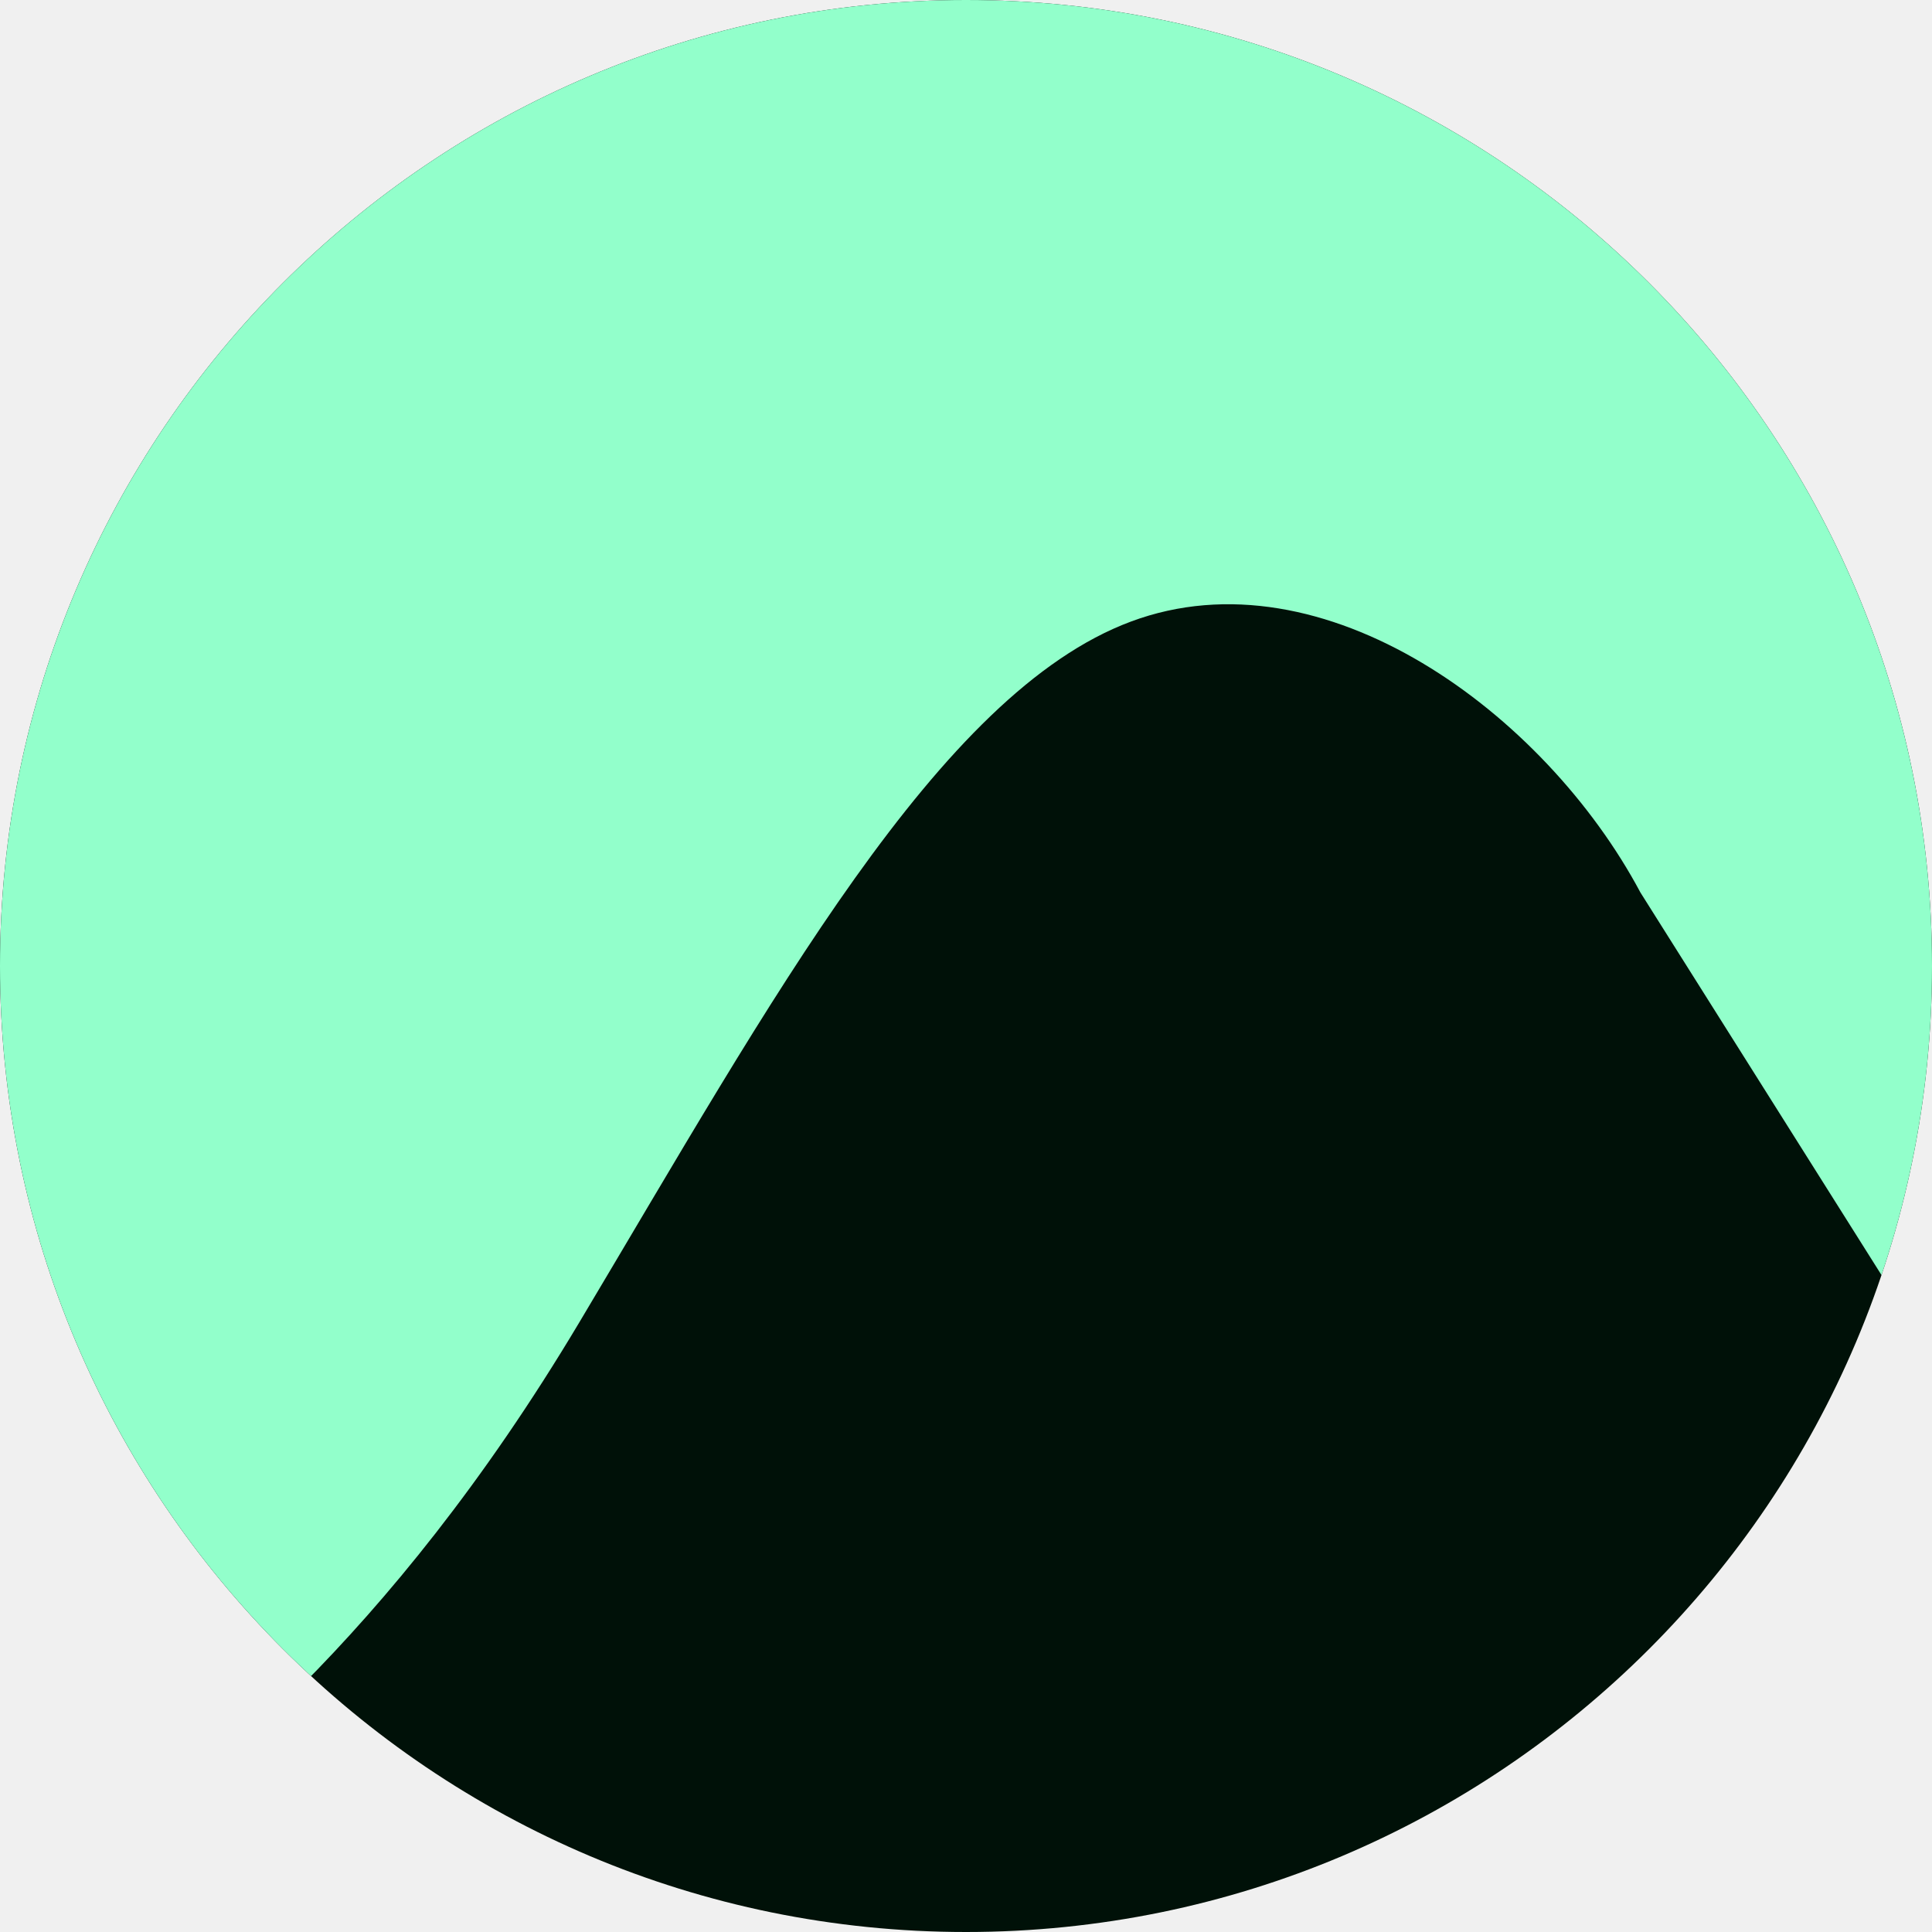
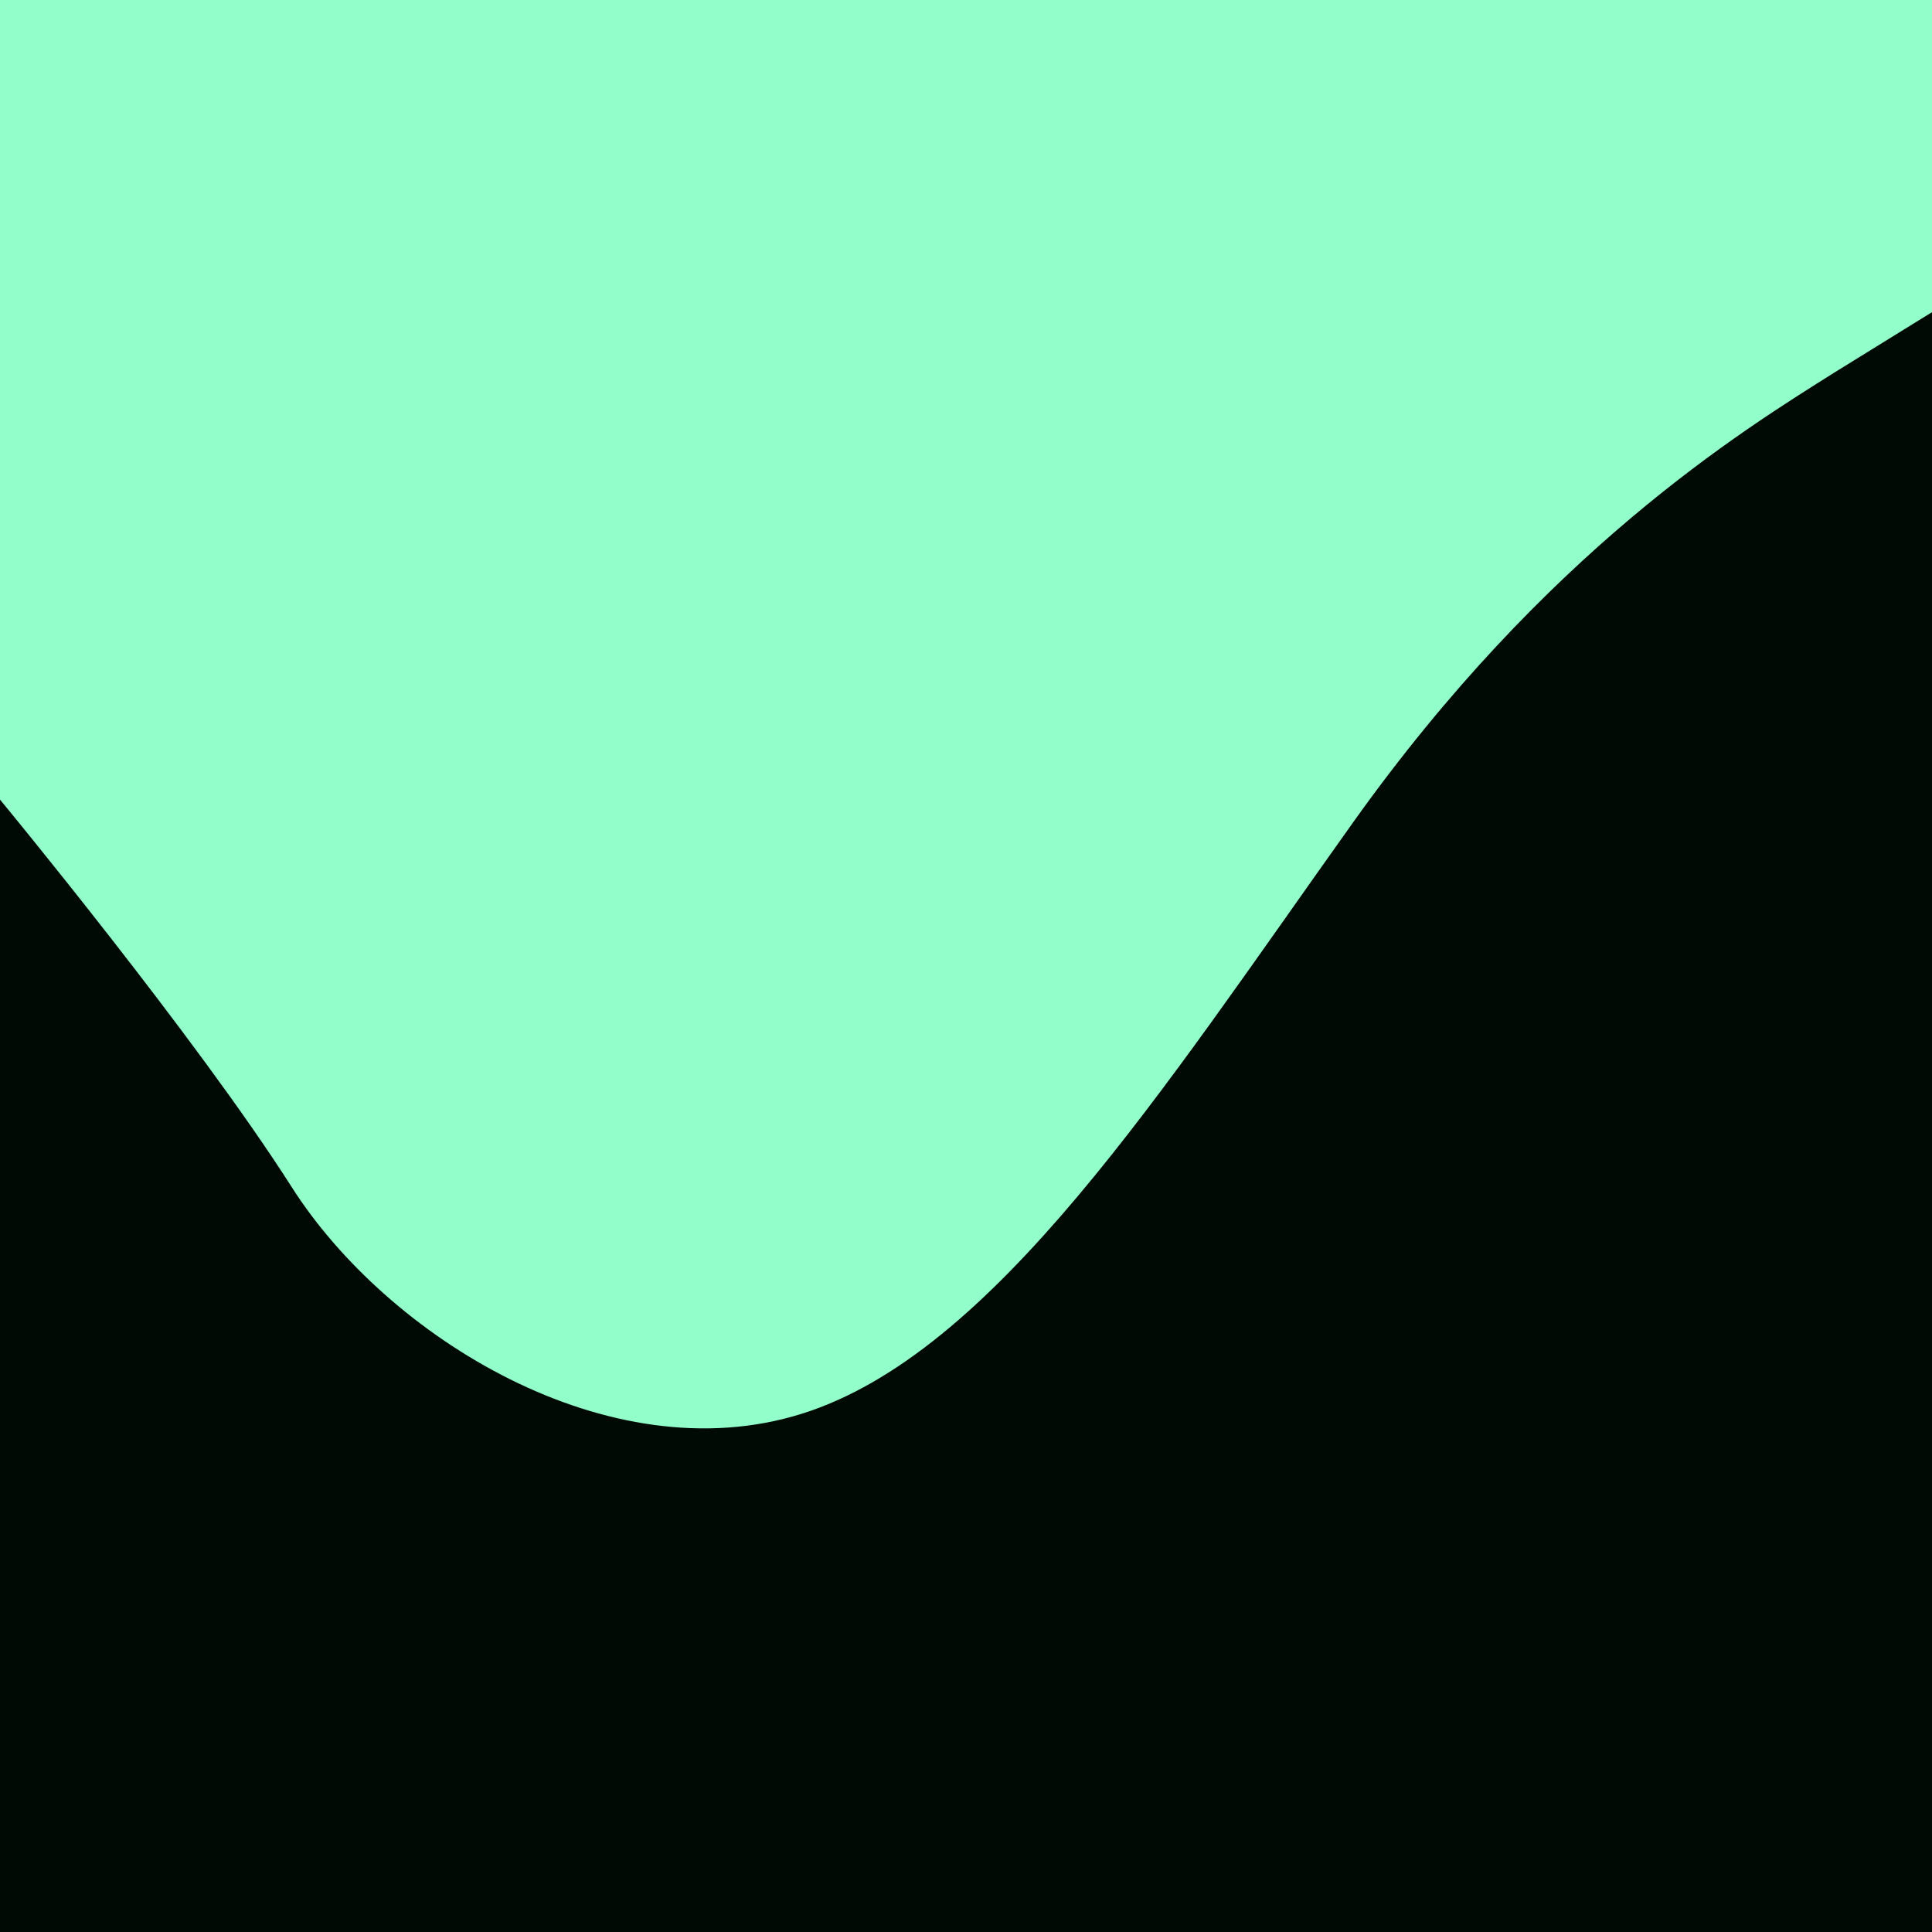
<svg xmlns="http://www.w3.org/2000/svg" width="1000" height="1000" viewBox="0 0 1000 1000" fill="none">
-   <g clip-path="url(#clip0_376_1162)">
-     <path d="M0 500C0 223.858 223.858 0 500 0C776.142 0 1000 223.858 1000 500C1000 776.142 776.142 1000 500 1000C223.858 1000 0 776.142 0 500Z" fill="#001108" />
-     <path fill-rule="evenodd" clip-rule="evenodd" d="M0 1000.05L50.21 962.941C99.67 925.83 200.09 851.608 299.76 684.607C399.43 517.606 485.761 358.807 585.432 321.696C685.102 284.585 799.61 369.161 849.071 461.939L1000 701.455V-1.951L849.071 -1.951C799.61 -1.951 699.191 -1.951 599.52 -1.951C499.85 -1.951 399.431 -1.951 299.76 -1.951C200.09 -1.952 99.67 -1.952 50.21 -1.952L0 -1.952L0 1000.05Z" fill="#92FFCB" />
+   <g clip-path="url(#clip0_613_967)">
+     <rect width="1000" height="1000" fill="#92FFCB" />
+     <path fill-rule="evenodd" clip-rule="evenodd" d="M1000.36 161.348L950.127 192.422C900.649 223.497 800.194 285.645 700.489 425.48C600.783 565.314 514.421 700.771 414.716 731.845C315.01 762.919 200.461 692.101 150.983 614.415C101.505 536.729 0 413.862 0 413.862L0 1000.35L150.983 1000.35C200.461 1000.35 300.916 1000.35 400.622 1000.35C500.328 1000.35 600.783 1000.35 700.488 1000.35C800.194 1000.35 900.649 1000.35 950.127 1000.35L1000.35 1000.35L1000.36 161.348Z" fill="#000A05" />
  </g>
  <defs>
-     <clipPath id="clip0_376_1162">
-       <path d="M0 500C0 223.858 223.858 0 500 0C776.142 0 1000 223.858 1000 500C1000 776.142 776.142 1000 500 1000C223.858 1000 0 776.142 0 500Z" fill="white" />
+     <clipPath id="clip0_613_967">
+       <rect width="1000" height="1000" fill="white" />
    </clipPath>
  </defs>
</svg>
